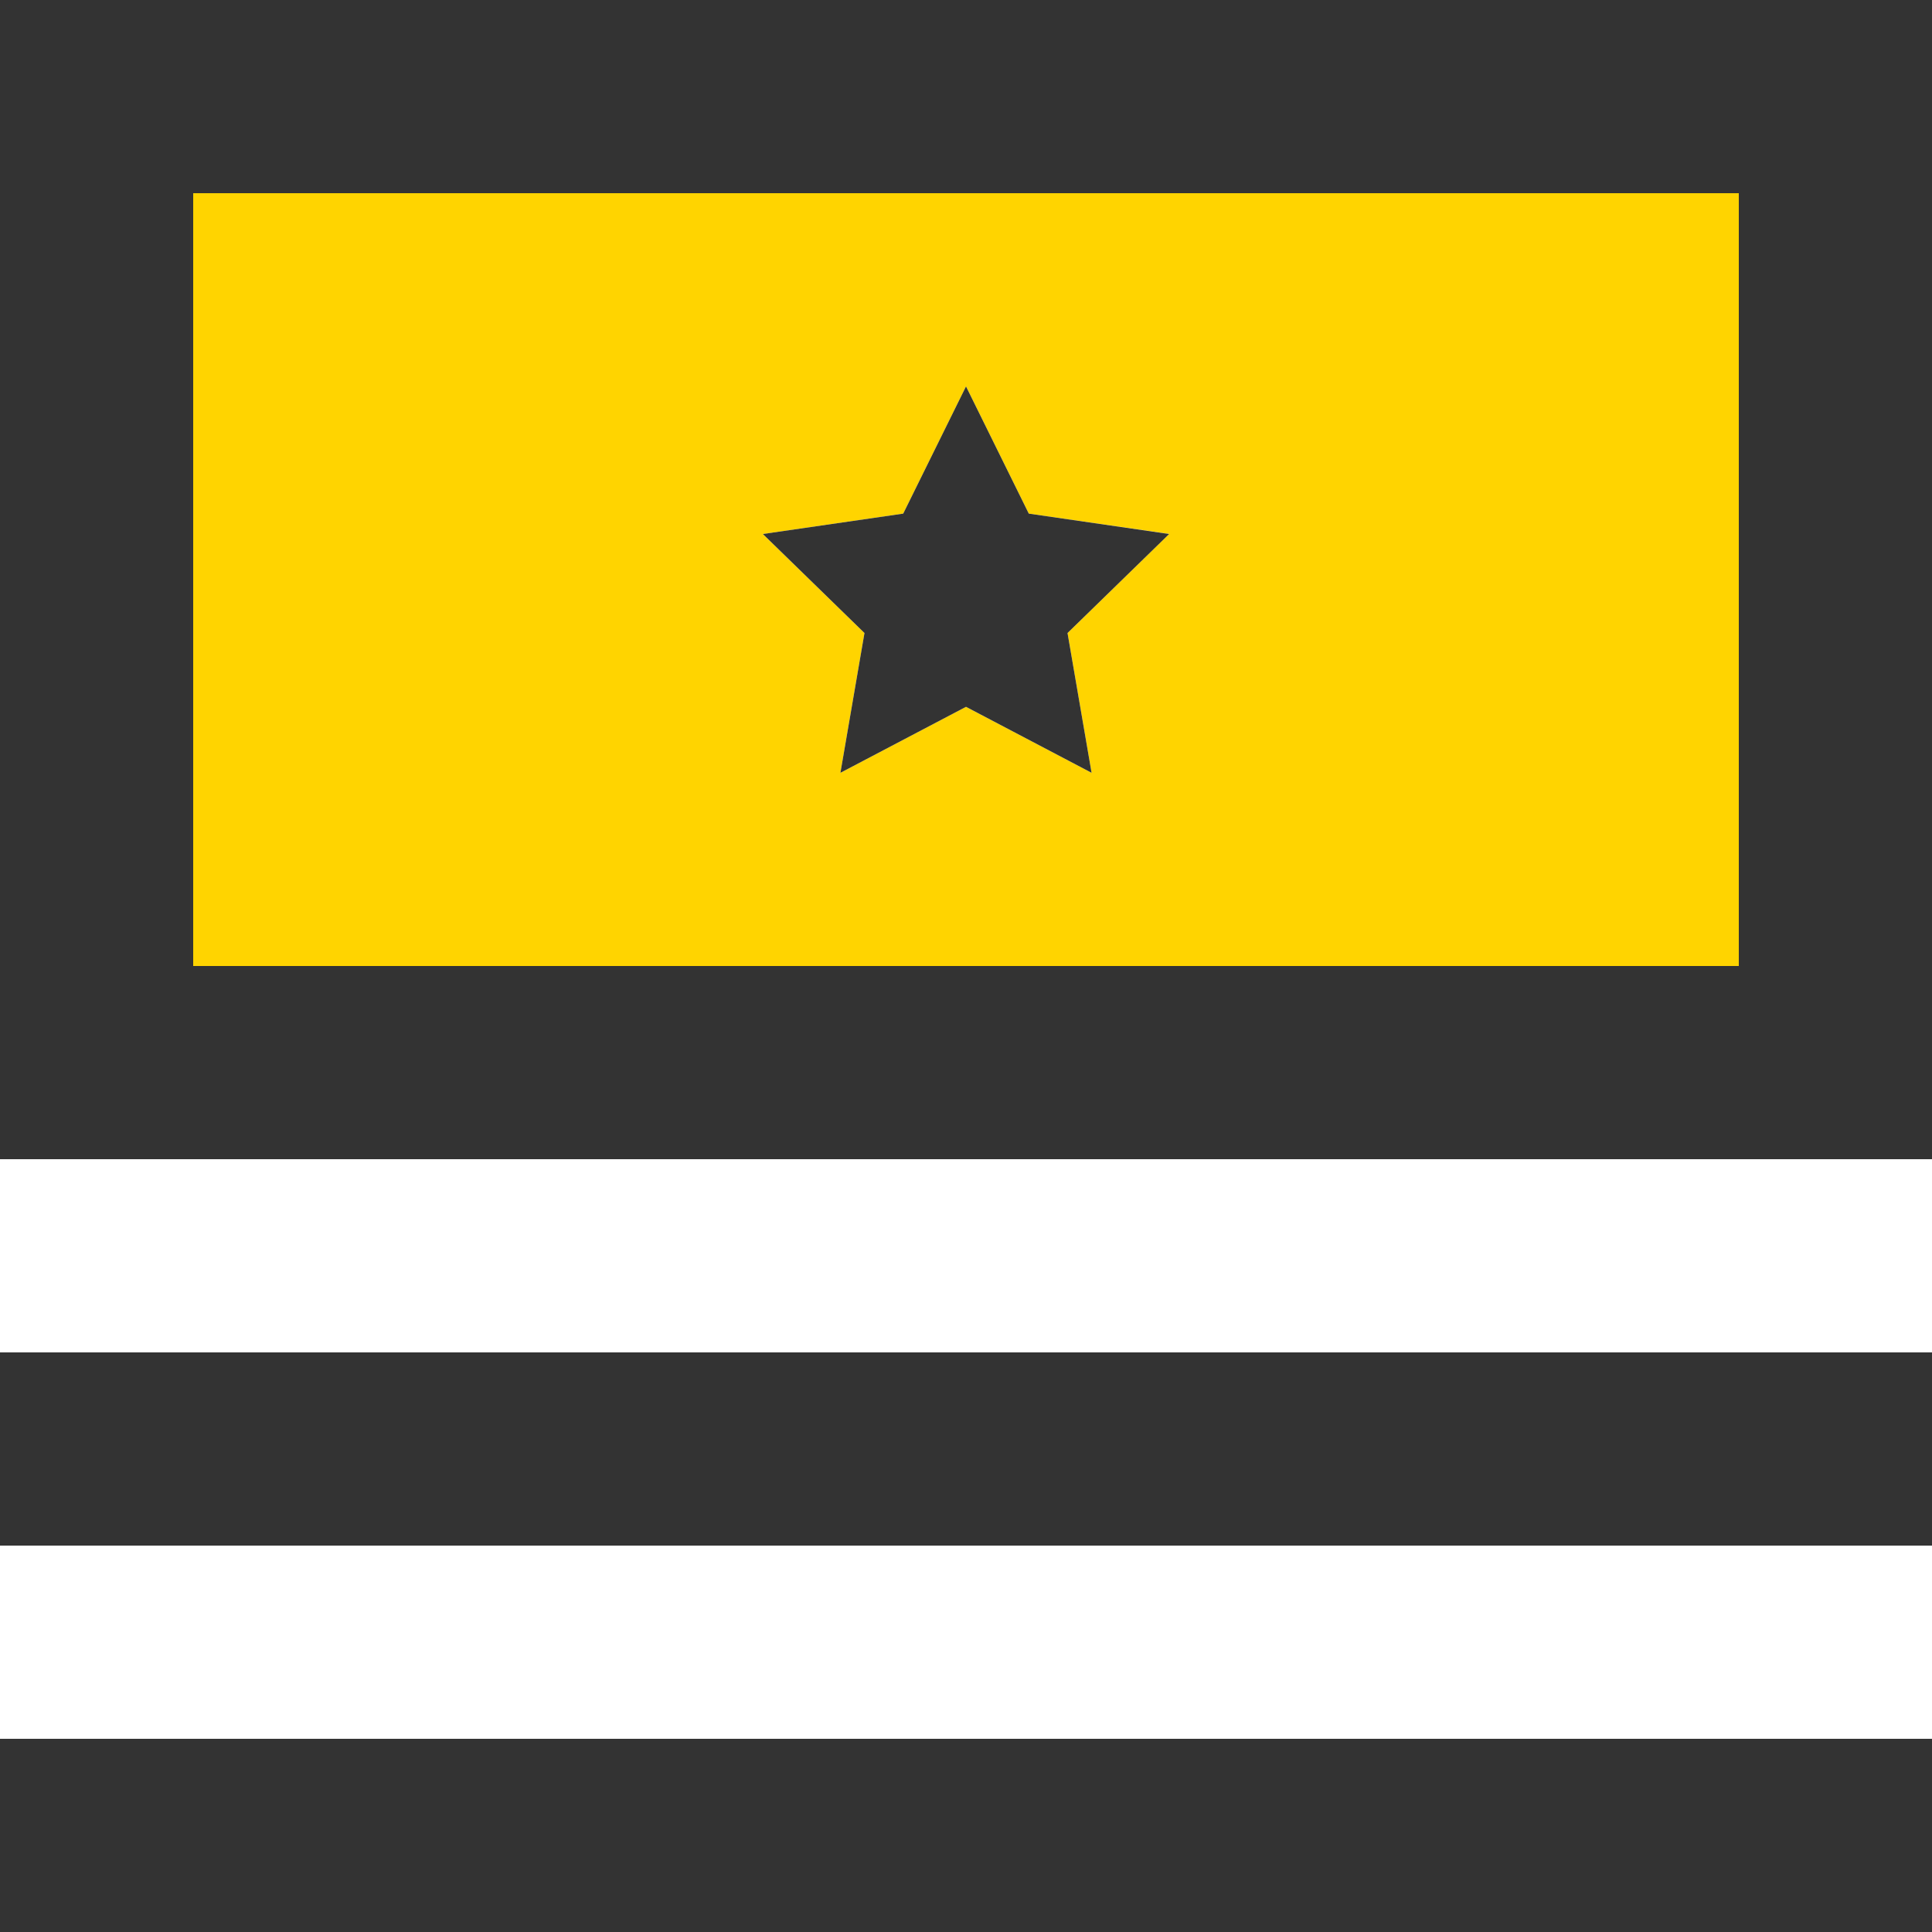
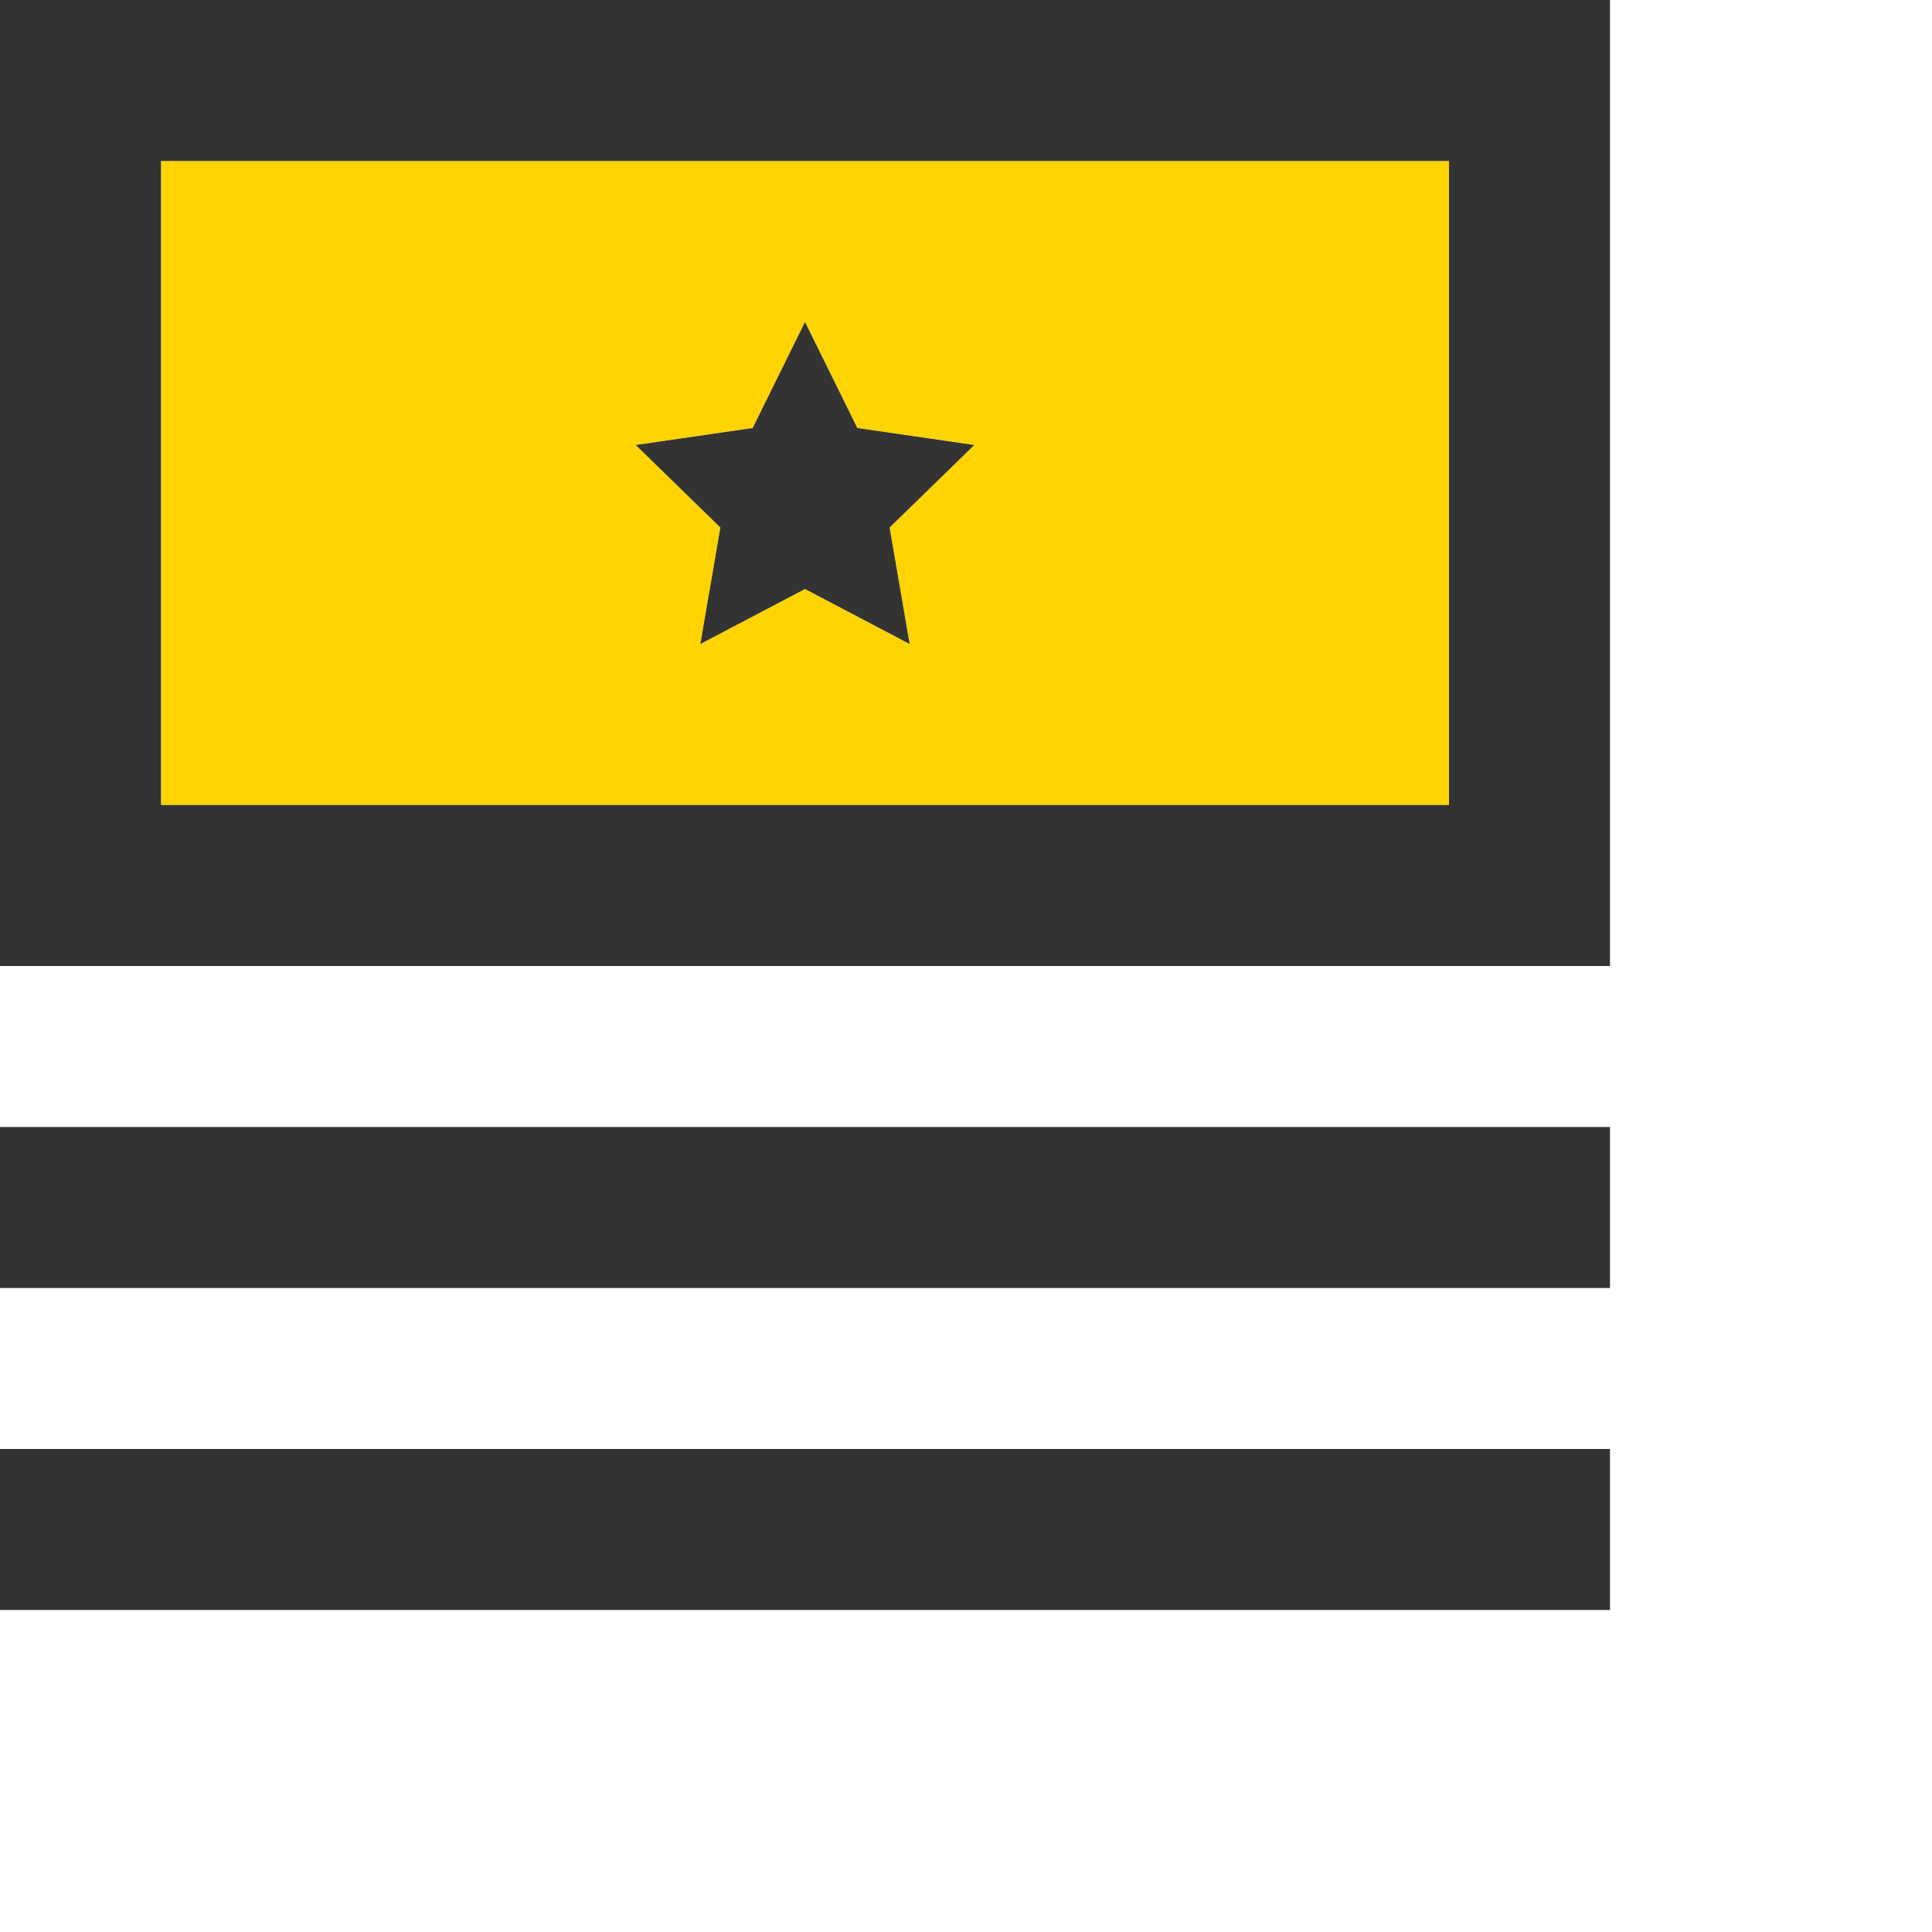
- <svg xmlns="http://www.w3.org/2000/svg" viewBox="0 0 20 20">
+ <svg xmlns="http://www.w3.org/2000/svg" viewBox="0 0 24 24" width="24" height="24">
  <path fill="#333" d="M0 14H20V16H0z" />
  <path fill="#333" d="M0 18H20V20H0z" />
  <path d="M2 10h16V2H2zm7.35-4.683L10 4l.65 1.317 1.453.21-1.052 1.026L11.3 8 10 7.317 8.7 8l.249-1.447-1.052-1.025z" fill="#ffd400" />
  <path d="M0 0v12h20V0zm18 10H2V2h16z" fill="#333" />
  <path fill="#333" d="M8.7 8L10 7.317 11.3 8 11.051 6.553 12.103 5.528 10.65 5.317 10 4 9.35 5.317 7.897 5.528 8.949 6.553 8.7 8z" />
</svg>
